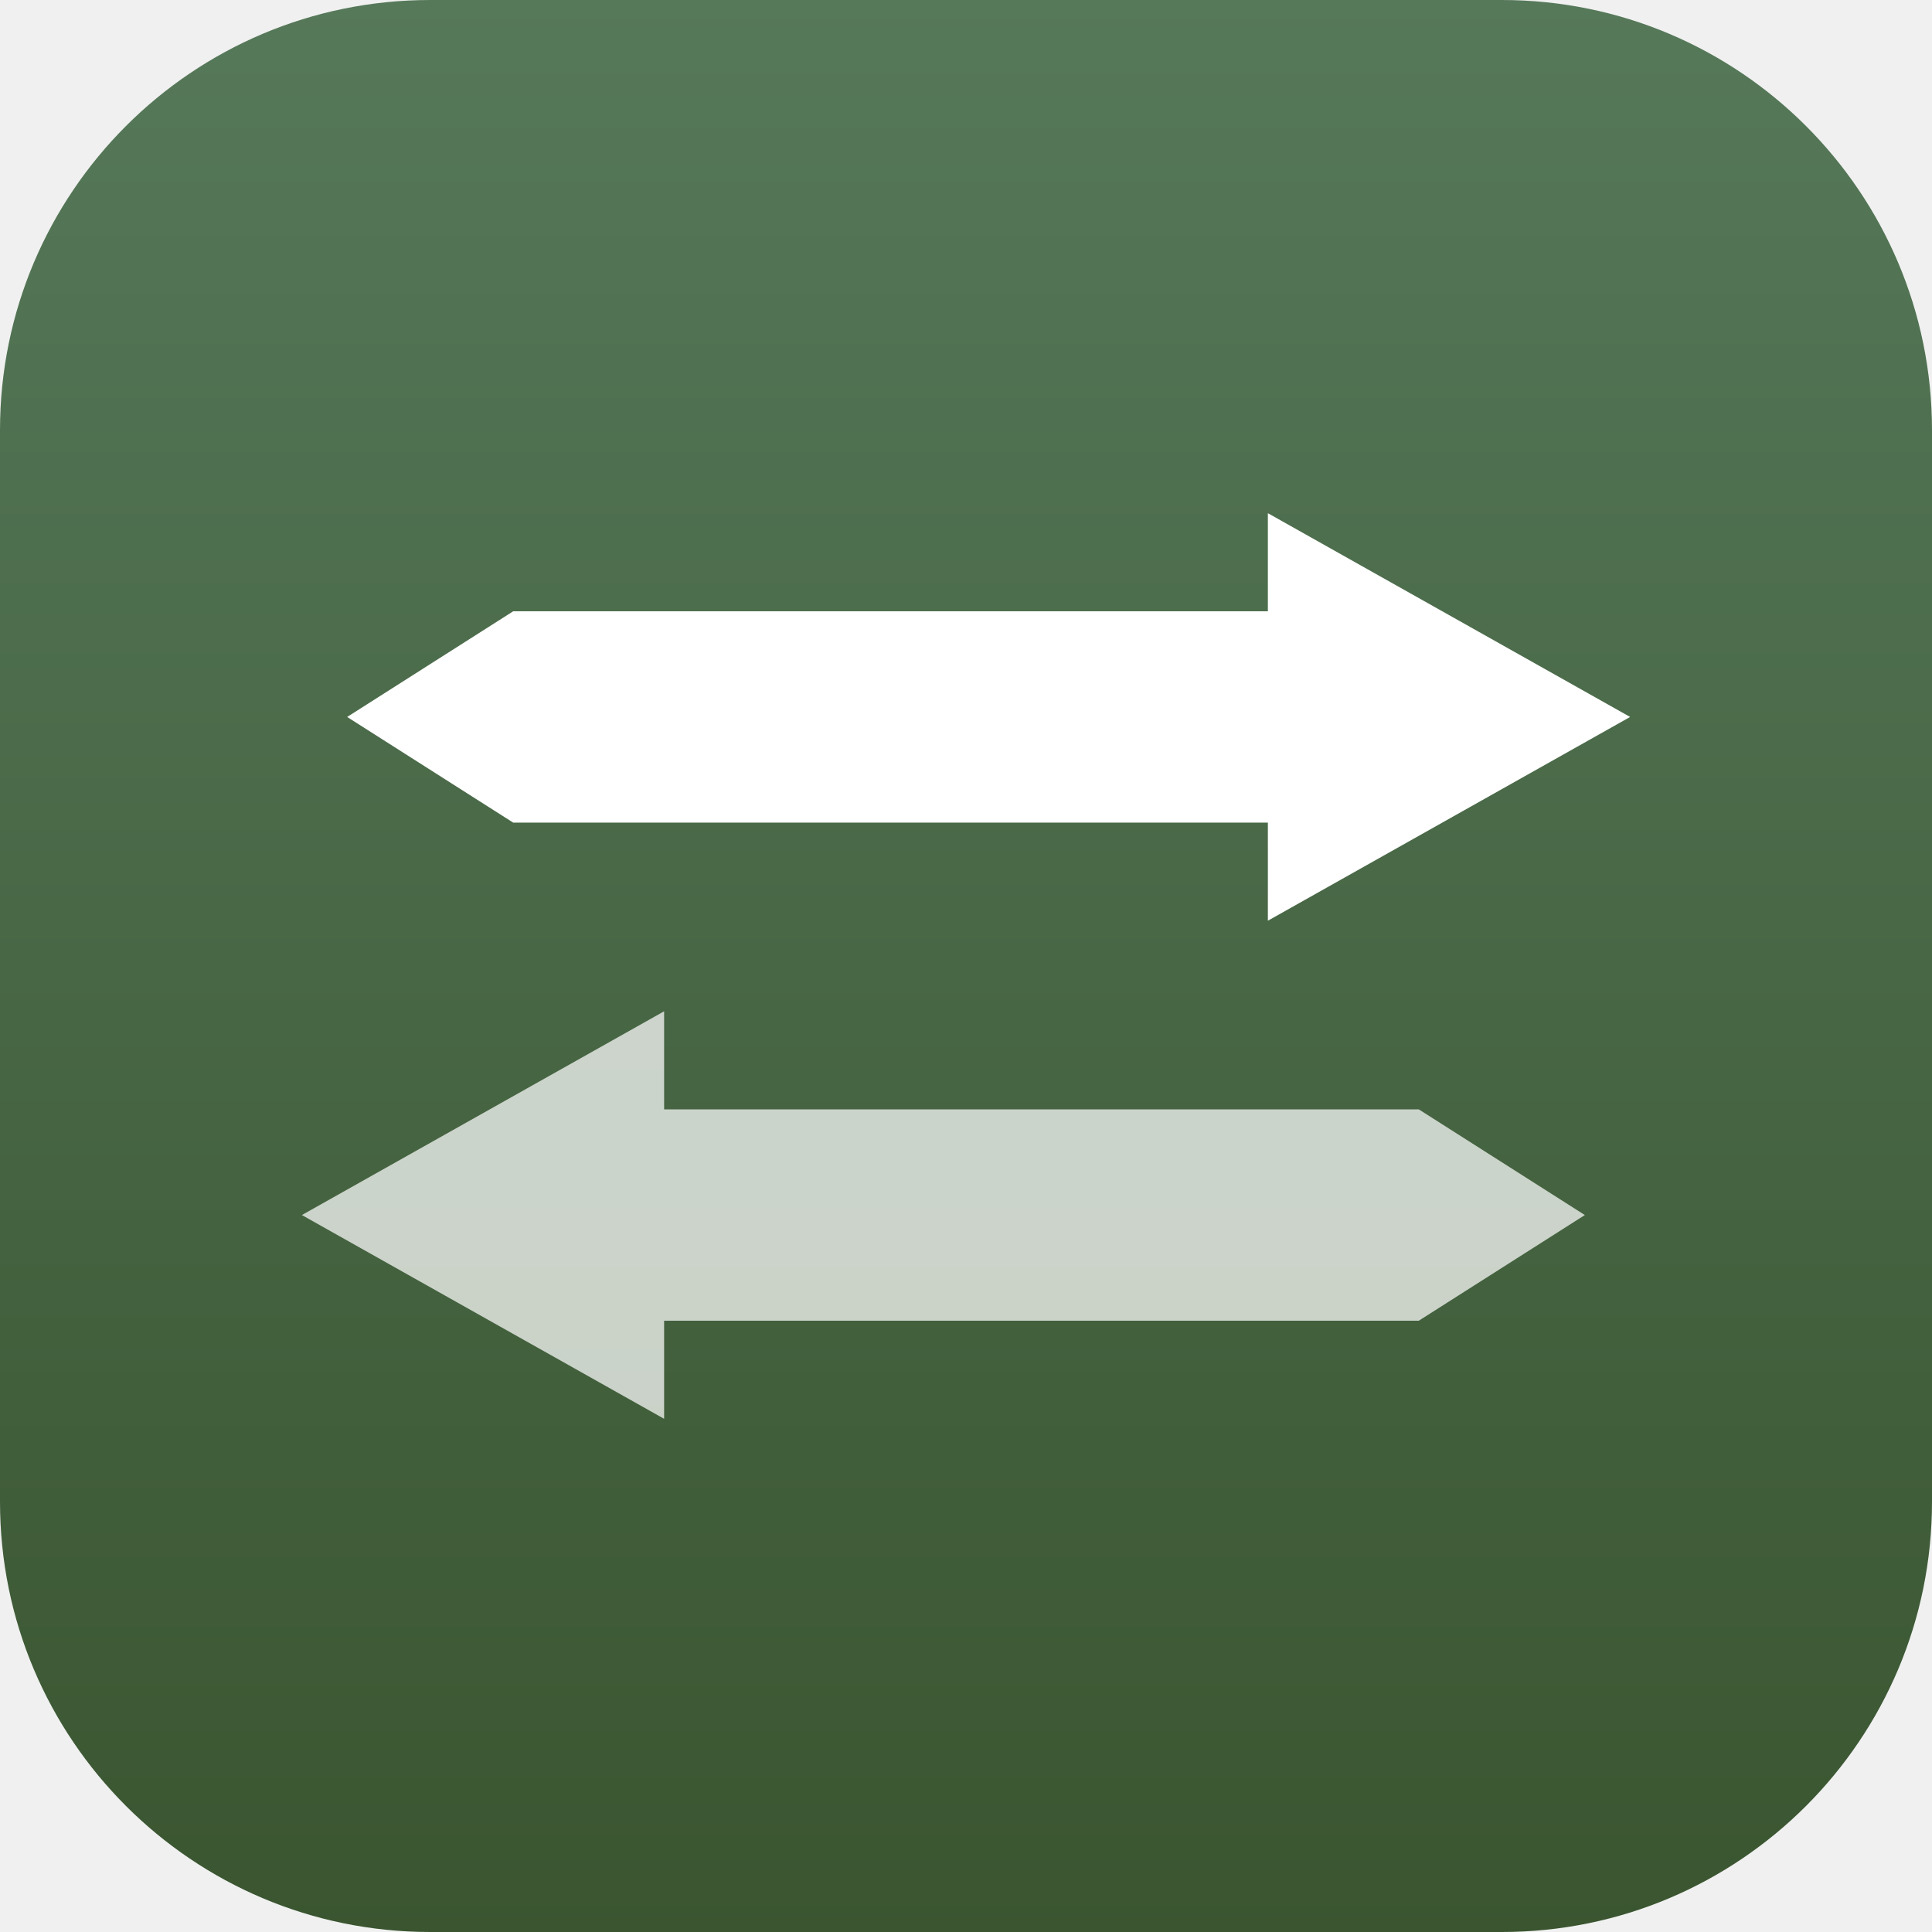
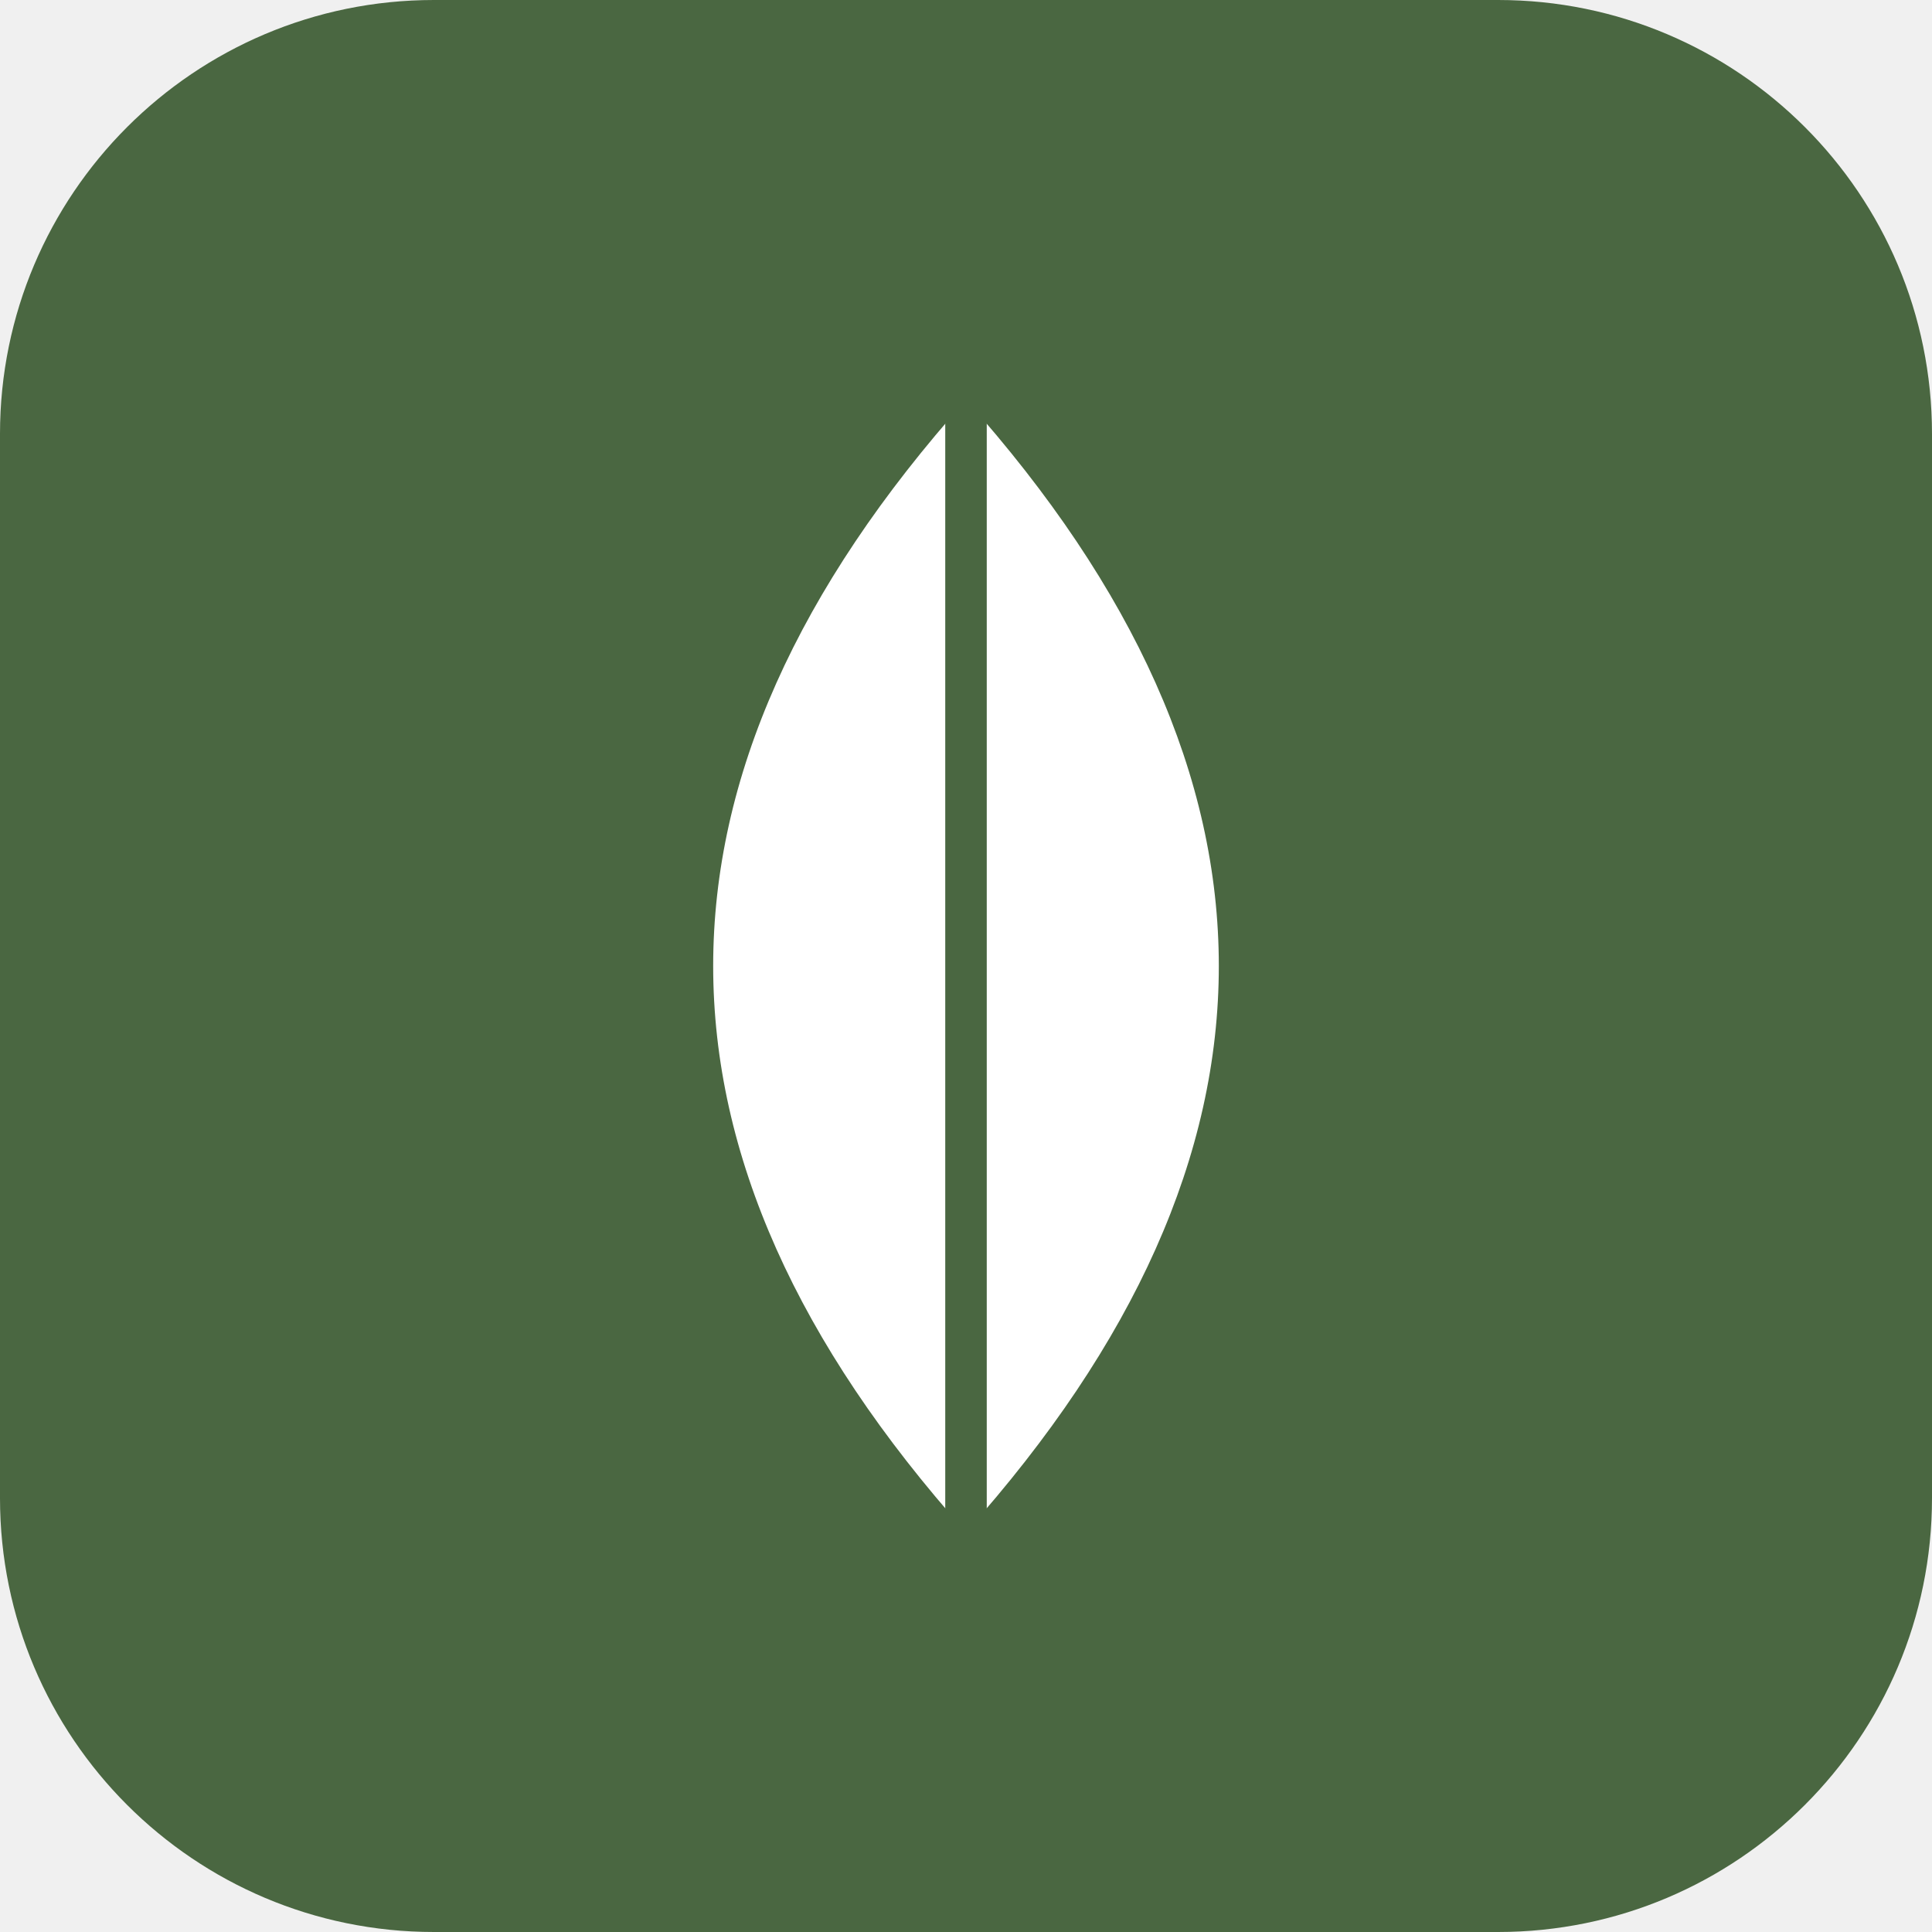
<svg xmlns="http://www.w3.org/2000/svg" viewBox="0 0 512 512">
-   <defs>
-     <linearGradient id="bg" x1="0" y1="0" x2="0" y2="1">
-       <stop offset="0%" stop-color="#56795A" />
-       <stop offset="100%" stop-color="#3A5530" />
-     </linearGradient>
-   </defs>
-   <rect width="512" height="512" rx="114" fill="url(#bg)" />
-   <path d="M92,190 L136,162 L336,162 L336,136 L432,190 L336,244 L336,218 L136,218 Z" fill="white" />
-   <path d="M420,322 L376,294 L176,294 L176,268 L80,322 L176,376 L176,350 L376,350 Z" fill="rgba(255,255,255,0.72)" />
+   <rect width="512" height="512" rx="115" fill="#4A6741" />
+   <path d="M256 106 Q390 256 256 406 Q122 256 256 106 Z" fill="white" />
+   <line x1="256" y1="106" x2="256" y2="406" stroke="#4A6741" stroke-width="11" stroke-linecap="round" />
</svg>
